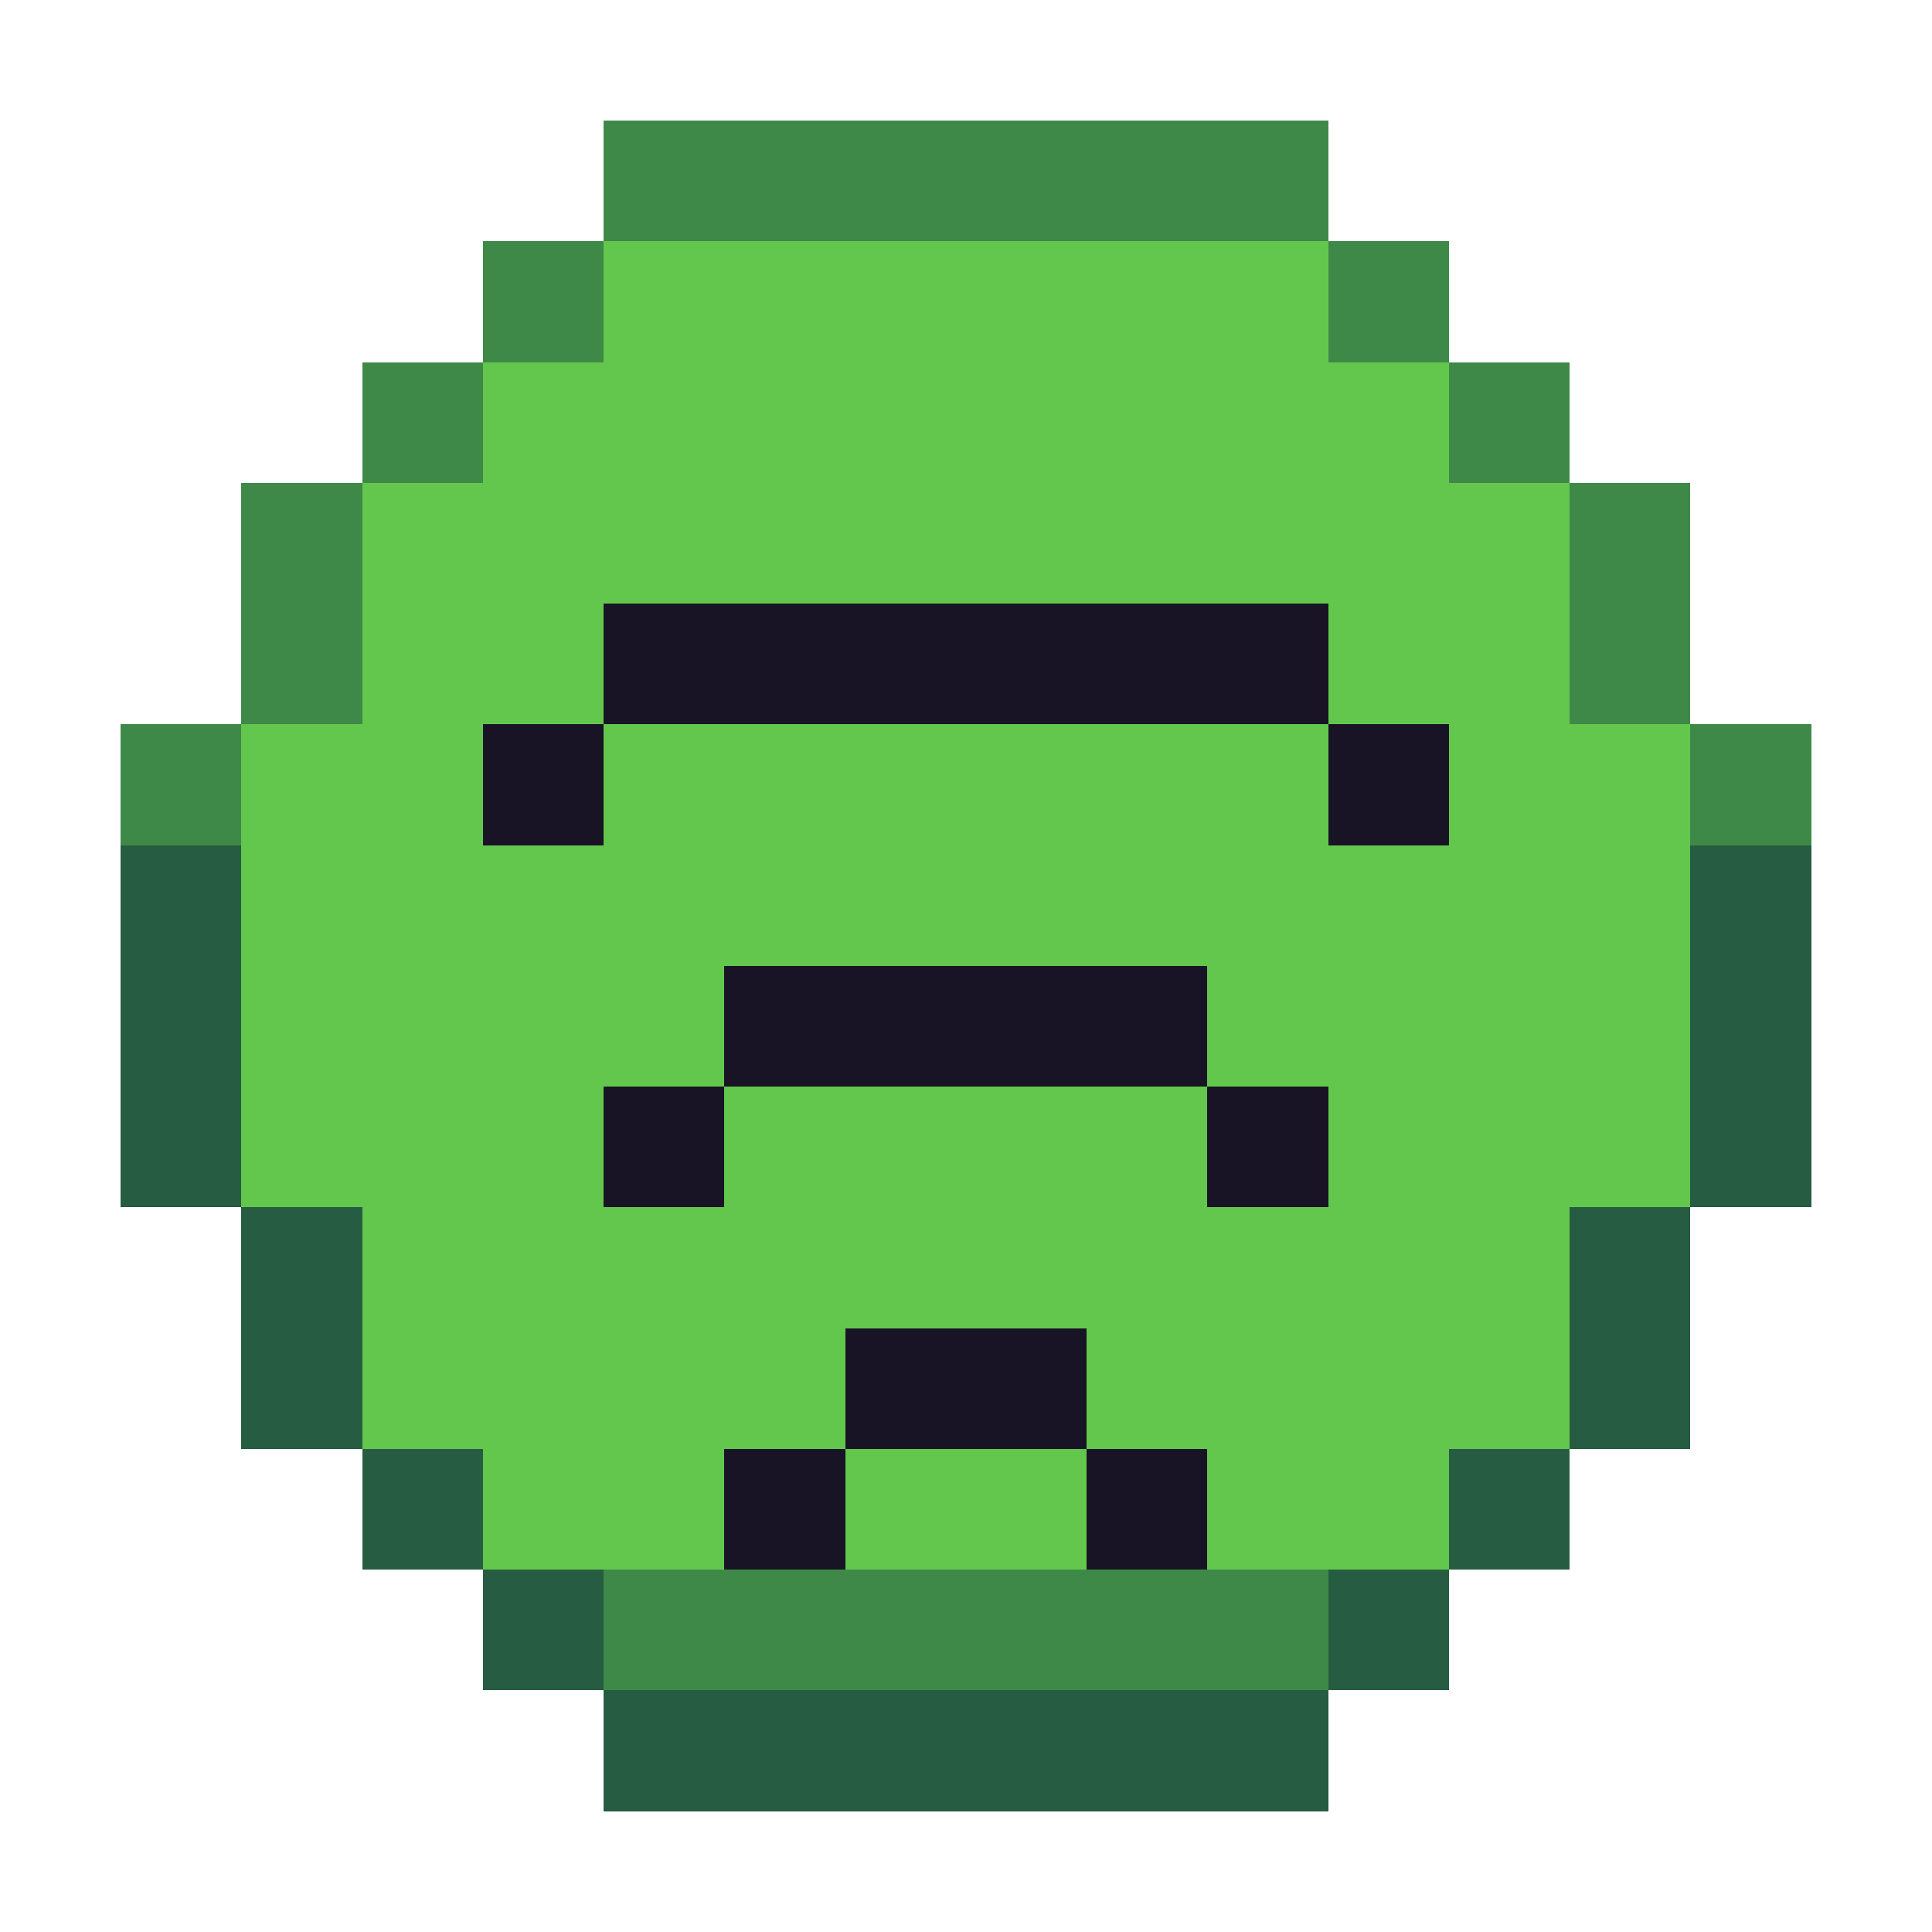
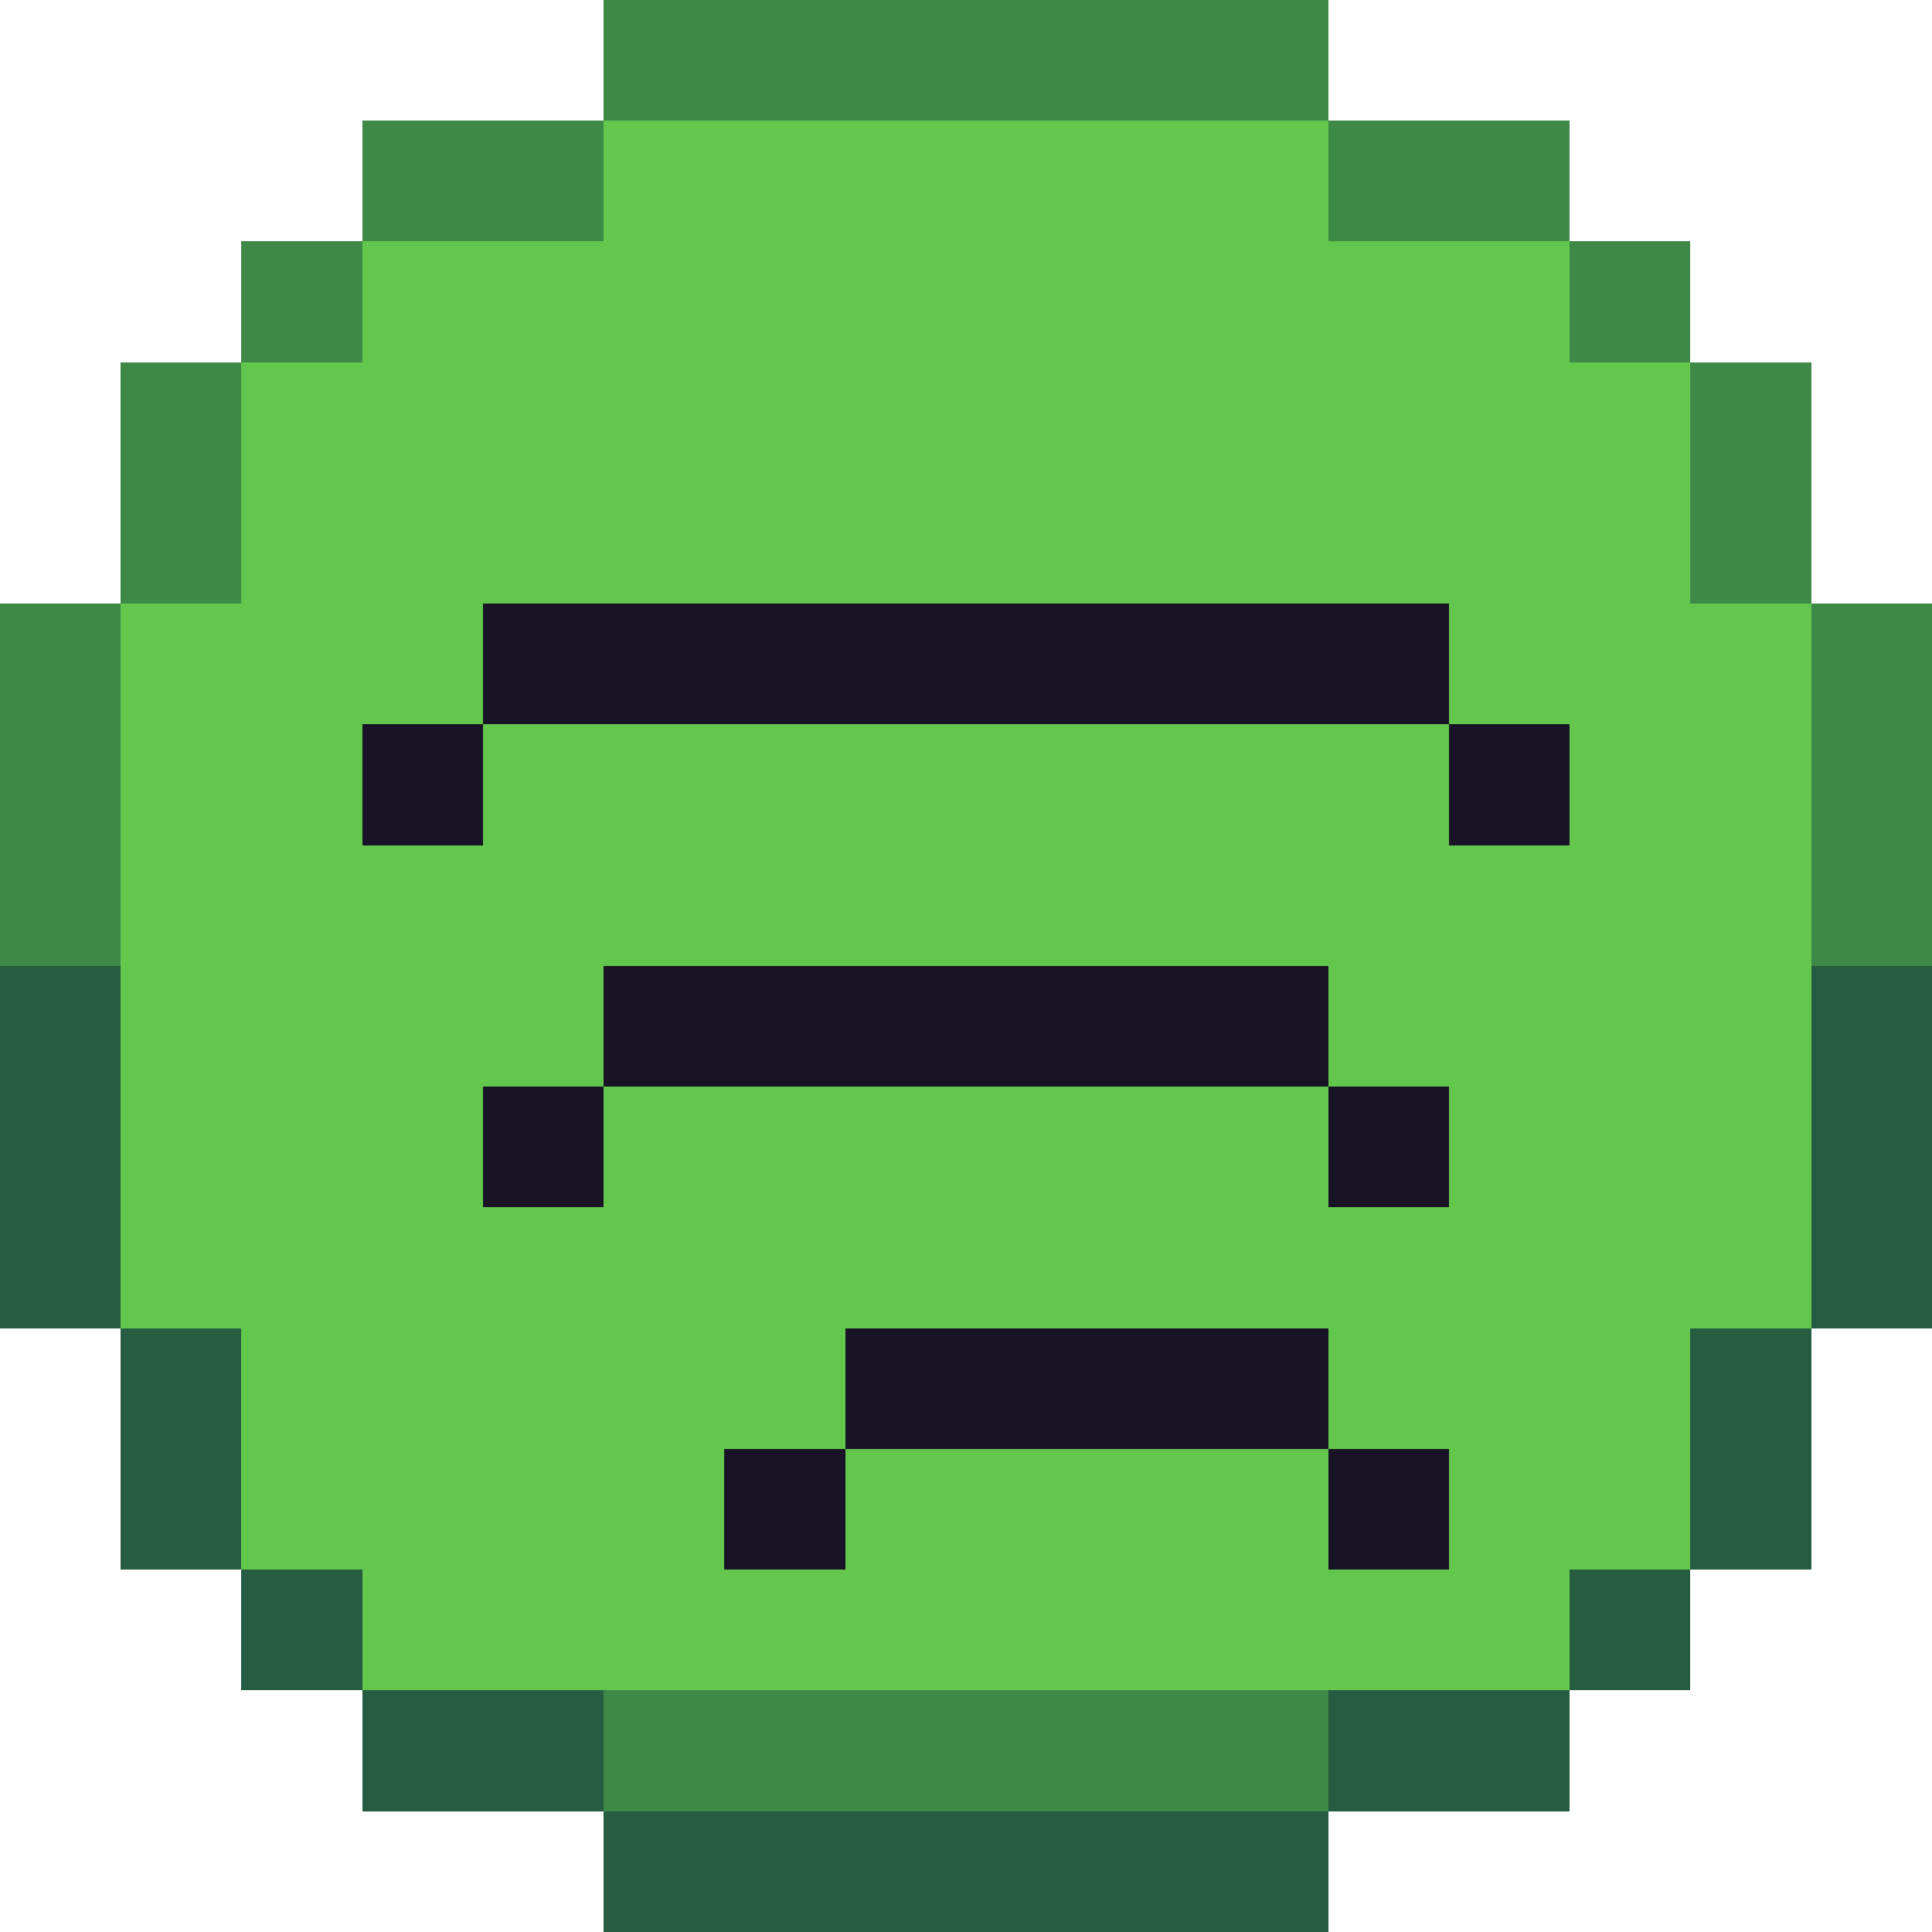
<svg xmlns="http://www.w3.org/2000/svg" width="16" height="16" viewBox="0 0 16 16" shape-rendering="crispEdges">
-   <path fill="#3e8948" d="M5 1h6v1h-6zM4 2h1v1h-1zM11 2h1v1h-1zM3 3h1v1h-1zM12 3h1v1h-1zM2 4h1v1h-1zM13 4h1v1h-1zM2 5h1v1h-1zM13 5h1v1h-1zM1 6h1v1h-1zM14 6h1v1h-1zM5 13h6v1h-6z" />
-   <path fill="#63c74d" d="M5 2h6v1h-6zM4 3h8v1h-8zM3 4h10v1h-10zM3 5h2v1h-2zM11 5h2v1h-2zM2 6h2v1h-2zM5 6h6v1h-6zM12 6h2v1h-2zM2 7h12v1h-12zM2 8h4v1h-4zM10 8h4v1h-4zM2 9h3v1h-3zM6 9h4v1h-4zM11 9h3v1h-3zM3 10h10v1h-10zM3 11h4v1h-4zM9 11h4v1h-4zM4 12h2v1h-2zM7 12h2v1h-2zM10 12h2v1h-2z" />
-   <path fill="#181425" d="M5 5h6v1h-6zM4 6h1v1h-1zM11 6h1v1h-1zM6 8h4v1h-4zM5 9h1v1h-1zM10 9h1v1h-1zM7 11h2v1h-2zM6 12h1v1h-1zM9 12h1v1h-1z" />
-   <path fill="#265c42" d="M1 7h1v1h-1zM14 7h1v1h-1zM1 8h1v1h-1zM14 8h1v1h-1zM1 9h1v1h-1zM14 9h1v1h-1zM2 10h1v1h-1zM13 10h1v1h-1zM2 11h1v1h-1zM13 11h1v1h-1zM3 12h1v1h-1zM12 12h1v1h-1zM4 13h1v1h-1zM11 13h1v1h-1zM5 14h6v1h-6z" />
+   <path fill="#3e8948" d="M5 0h6v1h-6zM3 1h2v1h-2zM11 1h2v1h-2zM2 2h1v1h-1zM13 2h1v1h-1zM1 3h1v1h-1zM14 3h1v1h-1zM1 4h1v1h-1zM14 4h1v1h-1zM0 5h1v1h-1zM15 5h1v1h-1zM0 6h1v1h-1zM15 6h1v1h-1zM0 7h1v1h-1zM15 7h1v1h-1zM5 14h6v1h-6z" />
+   <path fill="#63c74d" d="M5 1h6v1h-6zM3 2h10v1h-10zM2 3h12v1h-12zM2 4h12v1h-12zM1 5h3v1h-3zM12 5h3v1h-3zM1 6h2v1h-2zM4 6h8v1h-8zM13 6h2v1h-2zM1 7h14v1h-14zM1 8h4v1h-4zM11 8h4v1h-4zM1 9h3v1h-3zM5 9h6v1h-6zM12 9h3v1h-3zM1 10h14v1h-14zM2 11h5v1h-5zM11 11h3v1h-3zM2 12h4v1h-4zM7 12h4v1h-4zM12 12h2v1h-2zM3 13h10v1h-10z" />
+   <path fill="#181425" d="M4 5h8v1h-8zM3 6h1v1h-1zM12 6h1v1h-1zM5 8h6v1h-6zM4 9h1v1h-1zM11 9h1v1h-1zM7 11h4v1h-4zM6 12h1v1h-1zM11 12h1v1h-1z" />
+   <path fill="#265c42" d="M0 8h1v1h-1zM15 8h1v1h-1zM0 9h1v1h-1zM15 9h1v1h-1zM0 10h1v1h-1zM15 10h1v1h-1zM1 11h1v1h-1zM14 11h1v1h-1zM1 12h1v1h-1zM14 12h1v1h-1zM2 13h1v1h-1zM13 13h1v1h-1zM3 14h2v1h-2zM11 14h2v1h-2zM5 15h6v1h-6z" />
</svg>
